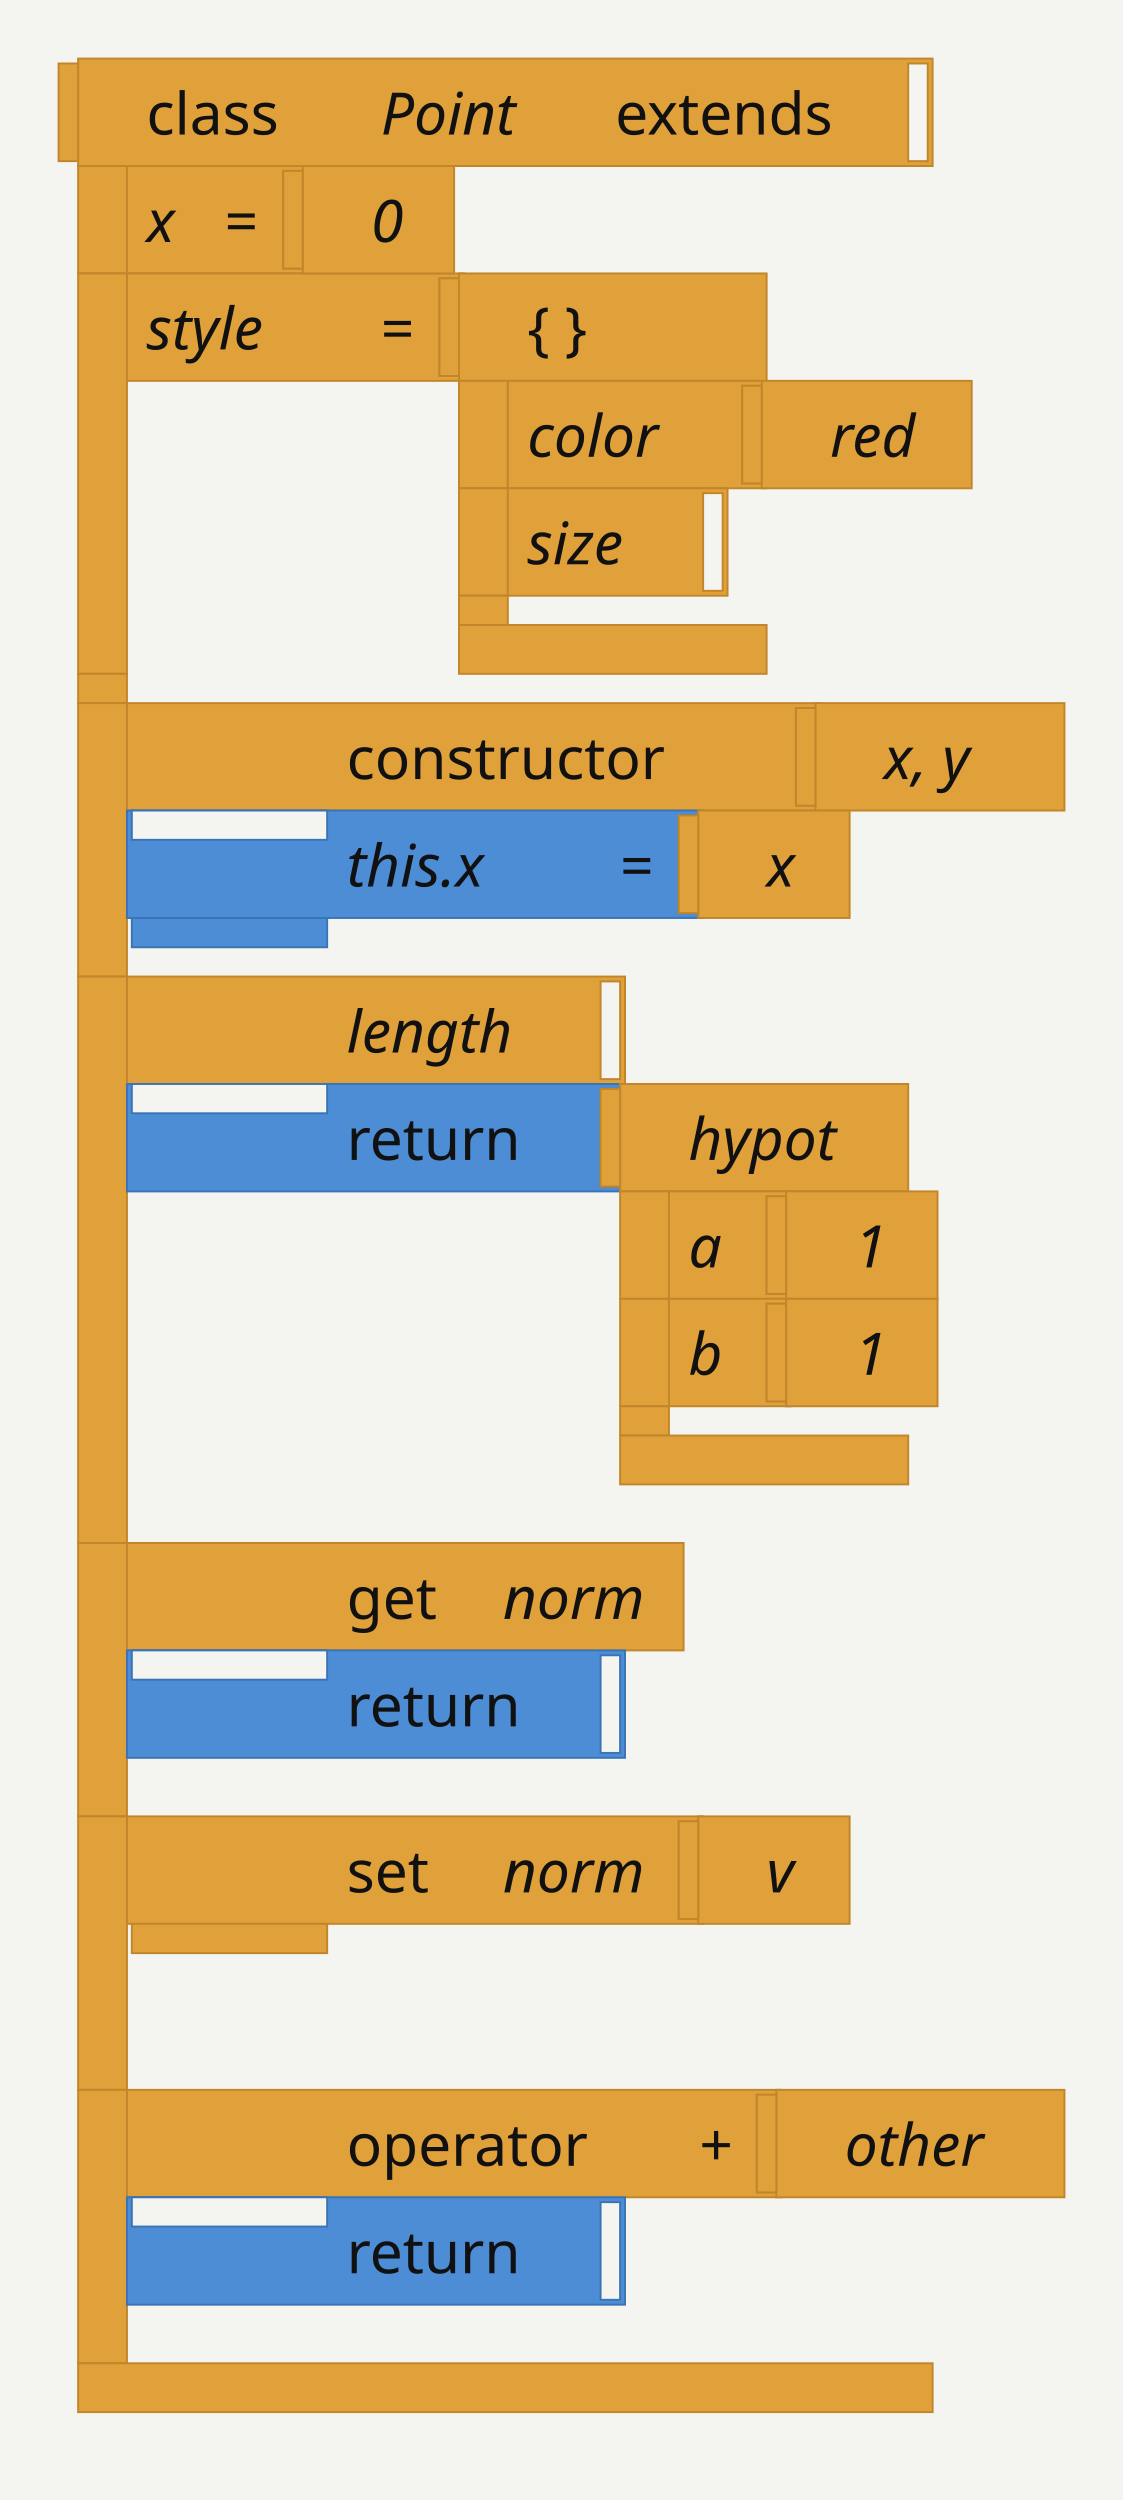
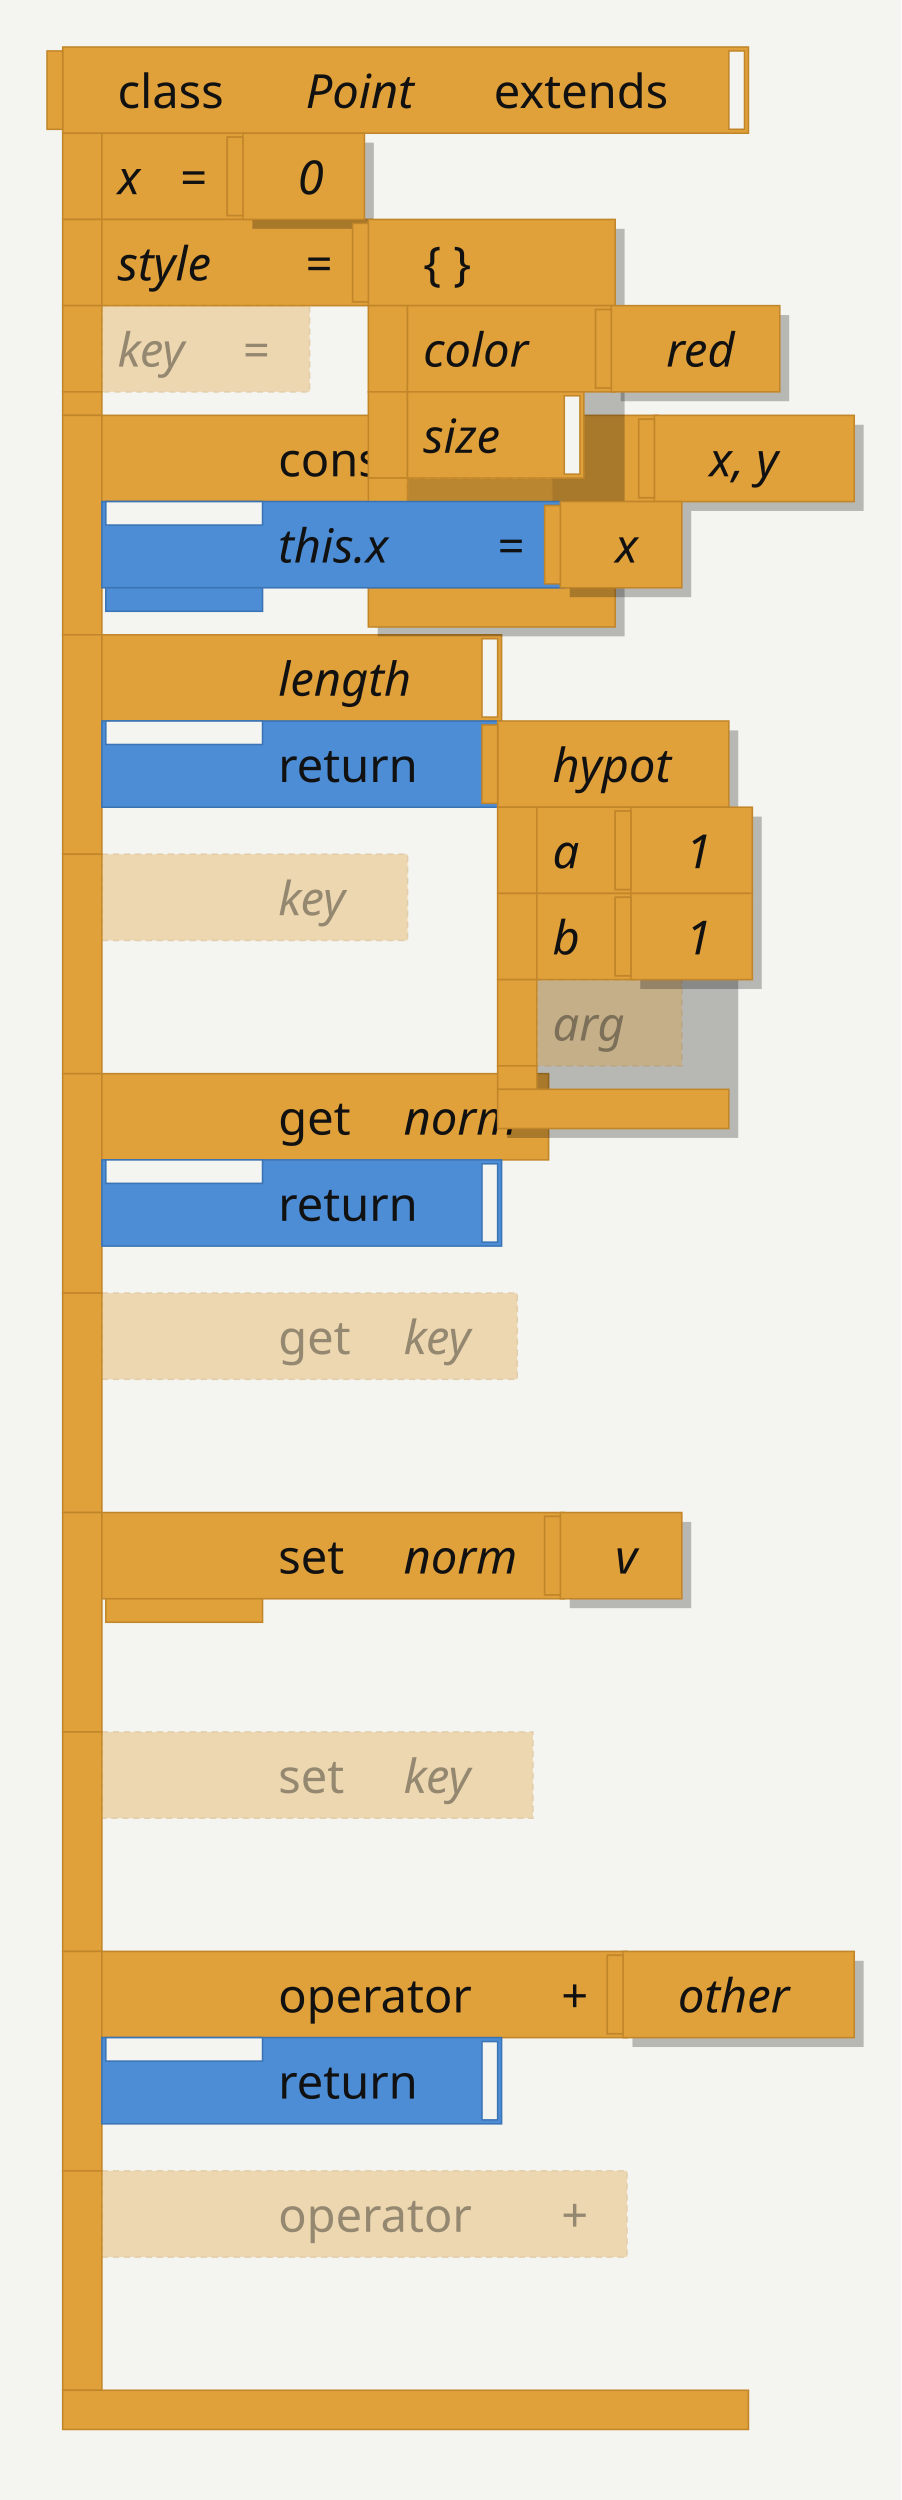
- <svg xmlns="http://www.w3.org/2000/svg" width="575" height="1280" viewBox="0 0 575 1280" font-family="sans-serif">
+ <svg xmlns="http://www.w3.org/2000/svg" width="575" height="1595" viewBox="0 0 575 1595" font-family="sans-serif">
  <rect width="100%" height="100%" fill="#f4f4f0" />
  <g transform="translate(40.0,30.0)">
    <g class="block class">
      <rect x="0" y="0" width="437.5" height="55" fill="#e0a03a" stroke="#c2862a" stroke-width="1" />
      <rect x="0" y="55" width="25" height="55" fill="#e0a03a" stroke="#c2862a" stroke-width="1" />
      <rect x="25" y="55" width="92.5" height="55" fill="#e0a03a" stroke="#c2862a" stroke-width="1" />
-       <rect x="0" y="110" width="25" height="205" fill="#e0a03a" stroke="#c2862a" stroke-width="1" />
+       <rect x="0" y="110" width="25" height="55" fill="#e0a03a" stroke="#c2862a" stroke-width="1" />
      <rect x="25" y="110" width="172.5" height="55" fill="#e0a03a" stroke="#c2862a" stroke-width="1" />
-       <rect x="0" y="315" width="25" height="15" fill="#e0a03a" stroke="#c2862a" stroke-width="1" />
-       <rect x="0" y="330" width="25" height="140" fill="#e0a03a" stroke="#c2862a" stroke-width="1" />
-       <rect x="25" y="330" width="355" height="55" fill="#e0a03a" stroke="#c2862a" stroke-width="1" />
-       <rect x="0" y="470" width="25" height="290" fill="#e0a03a" stroke="#c2862a" stroke-width="1" />
-       <rect x="25" y="470" width="255" height="55" fill="#e0a03a" stroke="#c2862a" stroke-width="1" />
-       <rect x="0" y="760" width="25" height="140" fill="#e0a03a" stroke="#c2862a" stroke-width="1" />
-       <rect x="25" y="760" width="285" height="55" fill="#e0a03a" stroke="#c2862a" stroke-width="1" />
-       <rect x="0" y="900" width="25" height="140" fill="#e0a03a" stroke="#c2862a" stroke-width="1" />
-       <rect x="25" y="900" width="295" height="55" fill="#e0a03a" stroke="#c2862a" stroke-width="1" />
-       <rect x="0" y="1040" width="25" height="140" fill="#e0a03a" stroke="#c2862a" stroke-width="1" />
-       <rect x="25" y="1040" width="335" height="55" fill="#e0a03a" stroke="#c2862a" stroke-width="1" />
-       <rect x="0" y="1180" width="437.5" height="25" fill="#e0a03a" stroke="#c2862a" stroke-width="1" />
+       <rect x="0" y="165" width="25" height="55" fill="#e0a03a" stroke="#c2862a" stroke-width="1" />
+       <rect x="25" y="165" width="132.5" height="55" fill="#e0a03a" stroke="#c2862a" stroke-width="1" opacity="0.35" stroke-dasharray="4 3" />
+       <rect x="0" y="220" width="25" height="15" fill="#e0a03a" stroke="#c2862a" stroke-width="1" />
+       <rect x="0" y="235" width="25" height="140" fill="#e0a03a" stroke="#c2862a" stroke-width="1" />
+       <rect x="25" y="235" width="355" height="55" fill="#e0a03a" stroke="#c2862a" stroke-width="1" />
+       <rect x="0" y="375" width="25" height="140" fill="#e0a03a" stroke="#c2862a" stroke-width="1" />
+       <rect x="25" y="375" width="255" height="55" fill="#e0a03a" stroke="#c2862a" stroke-width="1" />
+       <rect x="0" y="515" width="25" height="140" fill="#e0a03a" stroke="#c2862a" stroke-width="1" />
+       <rect x="25" y="515" width="195" height="55" fill="#e0a03a" stroke="#c2862a" stroke-width="1" opacity="0.35" stroke-dasharray="4 3" />
+       <rect x="0" y="655" width="25" height="140" fill="#e0a03a" stroke="#c2862a" stroke-width="1" />
+       <rect x="25" y="655" width="285" height="55" fill="#e0a03a" stroke="#c2862a" stroke-width="1" />
+       <rect x="0" y="795" width="25" height="140" fill="#e0a03a" stroke="#c2862a" stroke-width="1" />
+       <rect x="25" y="795" width="265" height="55" fill="#e0a03a" stroke="#c2862a" stroke-width="1" opacity="0.35" stroke-dasharray="4 3" />
+       <rect x="0" y="935" width="25" height="140" fill="#e0a03a" stroke="#c2862a" stroke-width="1" />
+       <rect x="25" y="935" width="295" height="55" fill="#e0a03a" stroke="#c2862a" stroke-width="1" />
+       <rect x="0" y="1075" width="25" height="140" fill="#e0a03a" stroke="#c2862a" stroke-width="1" />
+       <rect x="25" y="1075" width="275" height="55" fill="#e0a03a" stroke="#c2862a" stroke-width="1" opacity="0.35" stroke-dasharray="4 3" />
+       <rect x="0" y="1215" width="25" height="140" fill="#e0a03a" stroke="#c2862a" stroke-width="1" />
+       <rect x="25" y="1215" width="335" height="55" fill="#e0a03a" stroke="#c2862a" stroke-width="1" />
+       <rect x="0" y="1355" width="25" height="140" fill="#e0a03a" stroke="#c2862a" stroke-width="1" />
+       <rect x="25" y="1355" width="335" height="55" fill="#e0a03a" stroke="#c2862a" stroke-width="1" opacity="0.35" stroke-dasharray="4 3" />
+       <rect x="0" y="1495" width="437.5" height="25" fill="#e0a03a" stroke="#c2862a" stroke-width="1" />
      <rect x="-10" y="2.5" width="10" height="50" fill="#e0a03a" stroke="#c2862a" stroke-width="1" />
      <rect x="425" y="2.5" width="10" height="50" fill="#f4f4f0" stroke="#c2862a" stroke-width="1" />
      <rect x="105" y="57.5" width="10" height="50" fill="#f4f4f0" stroke="#c2862a" stroke-width="1" />
      <rect x="185" y="112.5" width="10" height="50" fill="#f4f4f0" stroke="#c2862a" stroke-width="1" />
-       <rect x="367.5" y="332.5" width="10" height="50" fill="#f4f4f0" stroke="#c2862a" stroke-width="1" />
-       <rect x="27.5" y="385" width="100" height="15" fill="#e0a03a" stroke="#c2862a" stroke-width="1" />
-       <rect x="267.5" y="472.5" width="10" height="50" fill="#f4f4f0" stroke="#c2862a" stroke-width="1" />
-       <rect x="27.5" y="525" width="100" height="15" fill="#e0a03a" stroke="#c2862a" stroke-width="1" />
-       <rect x="27.5" y="815" width="100" height="15" fill="#e0a03a" stroke="#c2862a" stroke-width="1" />
-       <rect x="307.5" y="902.5" width="10" height="50" fill="#f4f4f0" stroke="#c2862a" stroke-width="1" />
-       <rect x="27.5" y="955" width="100" height="15" fill="#e0a03a" stroke="#c2862a" stroke-width="1" />
-       <rect x="347.5" y="1042.5" width="10" height="50" fill="#f4f4f0" stroke="#c2862a" stroke-width="1" />
-       <rect x="27.5" y="1095" width="100" height="15" fill="#e0a03a" stroke="#c2862a" stroke-width="1" />
+       <rect x="367.5" y="237.5" width="10" height="50" fill="#f4f4f0" stroke="#c2862a" stroke-width="1" />
+       <rect x="27.5" y="290" width="100" height="15" fill="#e0a03a" stroke="#c2862a" stroke-width="1" />
+       <rect x="267.5" y="377.5" width="10" height="50" fill="#f4f4f0" stroke="#c2862a" stroke-width="1" />
+       <rect x="27.5" y="430" width="100" height="15" fill="#e0a03a" stroke="#c2862a" stroke-width="1" />
+       <rect x="27.5" y="710" width="100" height="15" fill="#e0a03a" stroke="#c2862a" stroke-width="1" />
+       <rect x="307.5" y="937.5" width="10" height="50" fill="#f4f4f0" stroke="#c2862a" stroke-width="1" />
+       <rect x="27.5" y="990" width="100" height="15" fill="#e0a03a" stroke="#c2862a" stroke-width="1" />
+       <rect x="347.5" y="1217.5" width="10" height="50" fill="#f4f4f0" stroke="#c2862a" stroke-width="1" />
+       <rect x="27.5" y="1270" width="100" height="15" fill="#e0a03a" stroke="#c2862a" stroke-width="1" />
      <text x="35" y="38.9" font-size="30" fill="#111">class</text>
      <text x="155" y="38.9" font-size="30" fill="#111" font-style="italic">Point</text>
      <text x="275" y="38.9" font-size="30" fill="#111">extends</text>
      <text x="35" y="93.9" font-size="30" fill="#111" font-style="italic">x</text>
      <text x="75" y="93.9" font-size="30" fill="#111">=</text>
      <text x="35" y="148.9" font-size="30" fill="#111" font-style="italic">style</text>
      <text x="155" y="148.9" font-size="30" fill="#111">=</text>
-       <text x="137.5" y="368.9" font-size="30" fill="#111">constructor</text>
-       <text x="137.5" y="508.9" font-size="30" fill="#111" font-style="italic">length</text>
-       <text x="137.5" y="798.9" font-size="30" fill="#111">get</text>
-       <text x="217.5" y="798.9" font-size="30" fill="#111" font-style="italic">norm</text>
-       <text x="137.5" y="938.9" font-size="30" fill="#111">set</text>
-       <text x="217.5" y="938.9" font-size="30" fill="#111" font-style="italic">norm</text>
-       <text x="137.5" y="1078.9" font-size="30" fill="#111">operator</text>
-       <text x="317.5" y="1078.9" font-size="30" fill="#111" font-style="italic">+</text>
+       <text x="35" y="203.9" font-size="30" fill="#111" font-style="italic" opacity="0.4">key</text>
+       <text x="115" y="203.9" font-size="30" fill="#111" opacity="0.4">=</text>
+       <text x="137.5" y="273.9" font-size="30" fill="#111">constructor</text>
+       <text x="137.5" y="413.9" font-size="30" fill="#111" font-style="italic">length</text>
+       <text x="137.5" y="553.9" font-size="30" fill="#111" font-style="italic" opacity="0.4">key</text>
+       <text x="137.5" y="693.9" font-size="30" fill="#111">get</text>
+       <text x="217.5" y="693.9" font-size="30" fill="#111" font-style="italic">norm</text>
+       <text x="137.5" y="833.9" font-size="30" fill="#111" opacity="0.4">get</text>
+       <text x="217.5" y="833.9" font-size="30" fill="#111" font-style="italic" opacity="0.4">key</text>
+       <text x="137.5" y="973.9" font-size="30" fill="#111">set</text>
+       <text x="217.5" y="973.9" font-size="30" fill="#111" font-style="italic">norm</text>
+       <text x="137.5" y="1113.9" font-size="30" fill="#111" opacity="0.4">set</text>
+       <text x="217.5" y="1113.9" font-size="30" fill="#111" font-style="italic" opacity="0.4">key</text>
+       <text x="137.5" y="1253.9" font-size="30" fill="#111">operator</text>
+       <text x="317.5" y="1253.9" font-size="30" fill="#111" font-style="italic">+</text>
+       <text x="137.5" y="1393.9" font-size="30" fill="#111" opacity="0.4">operator</text>
+       <text x="317.5" y="1393.9" font-size="30" fill="#111" font-style="italic" opacity="0.4">+</text>
    </g>
+     <rect x="121" y="61" width="77.5" height="55" fill="rgba(0,0,0,0.25)" />
    <g class="block value">
      <rect x="115" y="55" width="77.5" height="55" fill="#e0a03a" stroke="#c2862a" stroke-width="1" />
      <rect x="105" y="57.5" width="10" height="50" fill="#e0a03a" stroke="#c2862a" stroke-width="1" />
      <text x="150" y="93.9" font-size="30" fill="#111" font-style="italic">0</text>
    </g>
+     <rect x="201" y="116" width="157.5" height="260" fill="rgba(0,0,0,0.25)" />
    <g class="block object">
      <rect x="195" y="110" width="157.5" height="55" fill="#e0a03a" stroke="#c2862a" stroke-width="1" />
      <rect x="195" y="165" width="25" height="55" fill="#e0a03a" stroke="#c2862a" stroke-width="1" />
      <rect x="220" y="165" width="132.5" height="55" fill="#e0a03a" stroke="#c2862a" stroke-width="1" />
      <rect x="195" y="220" width="25" height="55" fill="#e0a03a" stroke="#c2862a" stroke-width="1" />
      <rect x="220" y="220" width="112.5" height="55" fill="#e0a03a" stroke="#c2862a" stroke-width="1" />
-       <rect x="195" y="275" width="25" height="15" fill="#e0a03a" stroke="#c2862a" stroke-width="1" />
-       <rect x="195" y="290" width="157.5" height="25" fill="#e0a03a" stroke="#c2862a" stroke-width="1" />
+       <rect x="195" y="275" width="25" height="55" fill="#e0a03a" stroke="#c2862a" stroke-width="1" />
+       <rect x="220" y="275" width="92.5" height="55" fill="#e0a03a" stroke="#c2862a" stroke-width="1" opacity="0.35" stroke-dasharray="4 3" />
+       <rect x="195" y="330" width="25" height="15" fill="#e0a03a" stroke="#c2862a" stroke-width="1" />
+       <rect x="195" y="345" width="157.5" height="25" fill="#e0a03a" stroke="#c2862a" stroke-width="1" />
      <rect x="185" y="112.5" width="10" height="50" fill="#e0a03a" stroke="#c2862a" stroke-width="1" />
      <rect x="340" y="167.5" width="10" height="50" fill="#f4f4f0" stroke="#c2862a" stroke-width="1" />
      <rect x="320" y="222.5" width="10" height="50" fill="#f4f4f0" stroke="#c2862a" stroke-width="1" />
      <text x="230" y="148.9" font-size="30" fill="#111">{ }</text>
      <text x="230" y="203.9" font-size="30" fill="#111" font-style="italic">color</text>
      <text x="230" y="258.9" font-size="30" fill="#111" font-style="italic">size</text>
+       <text x="230" y="313.9" font-size="30" fill="#111" font-style="italic" opacity="0.4">key</text>
    </g>
+     <rect x="356" y="171" width="107.5" height="55" fill="rgba(0,0,0,0.25)" />
    <g class="block value">
      <rect x="350" y="165" width="107.5" height="55" fill="#e0a03a" stroke="#c2862a" stroke-width="1" />
      <rect x="340" y="167.5" width="10" height="50" fill="#e0a03a" stroke="#c2862a" stroke-width="1" />
      <text x="385" y="203.9" font-size="30" fill="#111" font-style="italic">red</text>
    </g>
+     <rect x="383.5" y="241" width="127.5" height="55" fill="rgba(0,0,0,0.25)" />
    <g class="block value">
-       <rect x="377.5" y="330" width="127.5" height="55" fill="#e0a03a" stroke="#c2862a" stroke-width="1" />
-       <rect x="367.5" y="332.5" width="10" height="50" fill="#e0a03a" stroke="#c2862a" stroke-width="1" />
-       <text x="412.5" y="368.9" font-size="30" fill="#111" font-style="italic">x, y</text>
+       <rect x="377.5" y="235" width="127.5" height="55" fill="#e0a03a" stroke="#c2862a" stroke-width="1" />
+       <rect x="367.5" y="237.5" width="10" height="50" fill="#e0a03a" stroke="#c2862a" stroke-width="1" />
+       <text x="412.5" y="273.9" font-size="30" fill="#111" font-style="italic">x, y</text>
    </g>
    <g class="block assign">
-       <rect x="25" y="385" width="295" height="55" fill="#4c8dd6" stroke="#3b74b5" stroke-width="1" />
-       <rect x="27.5" y="385" width="100" height="15" fill="#f4f4f0" stroke="#3b74b5" stroke-width="1" />
-       <rect x="27.5" y="440" width="100" height="15" fill="#4c8dd6" stroke="#3b74b5" stroke-width="1" />
-       <rect x="307.5" y="387.5" width="10" height="50" fill="#f4f4f0" stroke="#3b74b5" stroke-width="1" />
-       <text x="137.5" y="423.9" font-size="30" fill="#111" font-style="italic">this.x</text>
-       <text x="277.5" y="423.9" font-size="30" fill="#111">=</text>
+       <rect x="25" y="290" width="295" height="55" fill="#4c8dd6" stroke="#3b74b5" stroke-width="1" />
+       <rect x="27.5" y="290" width="100" height="15" fill="#f4f4f0" stroke="#3b74b5" stroke-width="1" />
+       <rect x="27.5" y="345" width="100" height="15" fill="#4c8dd6" stroke="#3b74b5" stroke-width="1" />
+       <rect x="307.5" y="292.5" width="10" height="50" fill="#f4f4f0" stroke="#3b74b5" stroke-width="1" />
+       <text x="137.5" y="328.9" font-size="30" fill="#111" font-style="italic">this.x</text>
+       <text x="277.5" y="328.9" font-size="30" fill="#111">=</text>
    </g>
+     <rect x="323.5" y="296" width="77.5" height="55" fill="rgba(0,0,0,0.25)" />
    <g class="block value">
-       <rect x="317.5" y="385" width="77.5" height="55" fill="#e0a03a" stroke="#c2862a" stroke-width="1" />
-       <rect x="307.5" y="387.5" width="10" height="50" fill="#e0a03a" stroke="#c2862a" stroke-width="1" />
-       <text x="352.5" y="423.9" font-size="30" fill="#111" font-style="italic">x</text>
+       <rect x="317.5" y="290" width="77.5" height="55" fill="#e0a03a" stroke="#c2862a" stroke-width="1" />
+       <rect x="307.5" y="292.5" width="10" height="50" fill="#e0a03a" stroke="#c2862a" stroke-width="1" />
+       <text x="352.5" y="328.9" font-size="30" fill="#111" font-style="italic">x</text>
    </g>
    <g class="block return">
-       <rect x="25" y="525" width="255" height="55" fill="#4c8dd6" stroke="#3b74b5" stroke-width="1" />
-       <rect x="27.5" y="525" width="100" height="15" fill="#f4f4f0" stroke="#3b74b5" stroke-width="1" />
-       <rect x="267.5" y="527.5" width="10" height="50" fill="#f4f4f0" stroke="#3b74b5" stroke-width="1" />
-       <text x="137.5" y="563.9" font-size="30" fill="#111">return</text>
+       <rect x="25" y="430" width="255" height="55" fill="#4c8dd6" stroke="#3b74b5" stroke-width="1" />
+       <rect x="27.5" y="430" width="100" height="15" fill="#f4f4f0" stroke="#3b74b5" stroke-width="1" />
+       <rect x="267.5" y="432.5" width="10" height="50" fill="#f4f4f0" stroke="#3b74b5" stroke-width="1" />
+       <text x="137.5" y="468.9" font-size="30" fill="#111">return</text>
    </g>
+     <rect x="283.5" y="436" width="147.5" height="260" fill="rgba(0,0,0,0.25)" />
    <g class="block apply">
-       <rect x="277.5" y="525" width="147.5" height="55" fill="#e0a03a" stroke="#c2862a" stroke-width="1" />
-       <rect x="277.5" y="580" width="25" height="55" fill="#e0a03a" stroke="#c2862a" stroke-width="1" />
-       <rect x="302.5" y="580" width="62.5" height="55" fill="#e0a03a" stroke="#c2862a" stroke-width="1" />
-       <rect x="277.5" y="635" width="25" height="55" fill="#e0a03a" stroke="#c2862a" stroke-width="1" />
-       <rect x="302.5" y="635" width="62.5" height="55" fill="#e0a03a" stroke="#c2862a" stroke-width="1" />
-       <rect x="277.5" y="690" width="25" height="15" fill="#e0a03a" stroke="#c2862a" stroke-width="1" />
-       <rect x="277.5" y="705" width="147.5" height="25" fill="#e0a03a" stroke="#c2862a" stroke-width="1" />
-       <rect x="267.5" y="527.5" width="10" height="50" fill="#e0a03a" stroke="#c2862a" stroke-width="1" />
-       <rect x="352.5" y="582.5" width="10" height="50" fill="#f4f4f0" stroke="#c2862a" stroke-width="1" />
-       <rect x="352.5" y="637.5" width="10" height="50" fill="#f4f4f0" stroke="#c2862a" stroke-width="1" />
-       <text x="312.5" y="563.9" font-size="30" fill="#111" font-style="italic">hypot</text>
-       <text x="312.5" y="618.9" font-size="30" fill="#111" font-style="italic">a</text>
-       <text x="312.5" y="673.9" font-size="30" fill="#111" font-style="italic">b</text>
+       <rect x="277.5" y="430" width="147.5" height="55" fill="#e0a03a" stroke="#c2862a" stroke-width="1" />
+       <rect x="277.5" y="485" width="25" height="55" fill="#e0a03a" stroke="#c2862a" stroke-width="1" />
+       <rect x="302.5" y="485" width="62.5" height="55" fill="#e0a03a" stroke="#c2862a" stroke-width="1" />
+       <rect x="277.5" y="540" width="25" height="55" fill="#e0a03a" stroke="#c2862a" stroke-width="1" />
+       <rect x="302.5" y="540" width="62.5" height="55" fill="#e0a03a" stroke="#c2862a" stroke-width="1" />
+       <rect x="277.5" y="595" width="25" height="55" fill="#e0a03a" stroke="#c2862a" stroke-width="1" />
+       <rect x="302.5" y="595" width="92.5" height="55" fill="#e0a03a" stroke="#c2862a" stroke-width="1" opacity="0.35" stroke-dasharray="4 3" />
+       <rect x="277.5" y="650" width="25" height="15" fill="#e0a03a" stroke="#c2862a" stroke-width="1" />
+       <rect x="277.5" y="665" width="147.5" height="25" fill="#e0a03a" stroke="#c2862a" stroke-width="1" />
+       <rect x="267.5" y="432.5" width="10" height="50" fill="#e0a03a" stroke="#c2862a" stroke-width="1" />
+       <rect x="352.5" y="487.5" width="10" height="50" fill="#f4f4f0" stroke="#c2862a" stroke-width="1" />
+       <rect x="352.5" y="542.5" width="10" height="50" fill="#f4f4f0" stroke="#c2862a" stroke-width="1" />
+       <text x="312.5" y="468.9" font-size="30" fill="#111" font-style="italic">hypot</text>
+       <text x="312.5" y="523.9" font-size="30" fill="#111" font-style="italic">a</text>
+       <text x="312.5" y="578.9" font-size="30" fill="#111" font-style="italic">b</text>
+       <text x="312.5" y="633.9" font-size="30" fill="#111" font-style="italic" opacity="0.4">arg</text>
    </g>
+     <rect x="368.5" y="491" width="77.5" height="55" fill="rgba(0,0,0,0.25)" />
    <g class="block value">
-       <rect x="362.5" y="580" width="77.5" height="55" fill="#e0a03a" stroke="#c2862a" stroke-width="1" />
-       <rect x="352.5" y="582.5" width="10" height="50" fill="#e0a03a" stroke="#c2862a" stroke-width="1" />
-       <text x="397.5" y="618.9" font-size="30" fill="#111" font-style="italic">1</text>
+       <rect x="362.5" y="485" width="77.5" height="55" fill="#e0a03a" stroke="#c2862a" stroke-width="1" />
+       <rect x="352.5" y="487.5" width="10" height="50" fill="#e0a03a" stroke="#c2862a" stroke-width="1" />
+       <text x="397.5" y="523.9" font-size="30" fill="#111" font-style="italic">1</text>
    </g>
+     <rect x="368.5" y="546" width="77.5" height="55" fill="rgba(0,0,0,0.25)" />
    <g class="block value">
-       <rect x="362.5" y="635" width="77.5" height="55" fill="#e0a03a" stroke="#c2862a" stroke-width="1" />
-       <rect x="352.5" y="637.5" width="10" height="50" fill="#e0a03a" stroke="#c2862a" stroke-width="1" />
-       <text x="397.5" y="673.9" font-size="30" fill="#111" font-style="italic">1</text>
+       <rect x="362.5" y="540" width="77.5" height="55" fill="#e0a03a" stroke="#c2862a" stroke-width="1" />
+       <rect x="352.5" y="542.5" width="10" height="50" fill="#e0a03a" stroke="#c2862a" stroke-width="1" />
+       <text x="397.5" y="578.9" font-size="30" fill="#111" font-style="italic">1</text>
    </g>
    <g class="block return">
-       <rect x="25" y="815" width="255" height="55" fill="#4c8dd6" stroke="#3b74b5" stroke-width="1" />
-       <rect x="27.5" y="815" width="100" height="15" fill="#f4f4f0" stroke="#3b74b5" stroke-width="1" />
-       <rect x="267.5" y="817.5" width="10" height="50" fill="#f4f4f0" stroke="#3b74b5" stroke-width="1" />
-       <text x="137.5" y="853.9" font-size="30" fill="#111">return</text>
+       <rect x="25" y="710" width="255" height="55" fill="#4c8dd6" stroke="#3b74b5" stroke-width="1" />
+       <rect x="27.5" y="710" width="100" height="15" fill="#f4f4f0" stroke="#3b74b5" stroke-width="1" />
+       <rect x="267.5" y="712.5" width="10" height="50" fill="#f4f4f0" stroke="#3b74b5" stroke-width="1" />
+       <text x="137.5" y="748.9" font-size="30" fill="#111">return</text>
    </g>
+     <rect x="323.5" y="941" width="77.5" height="55" fill="rgba(0,0,0,0.25)" />
    <g class="block value">
-       <rect x="317.5" y="900" width="77.5" height="55" fill="#e0a03a" stroke="#c2862a" stroke-width="1" />
-       <rect x="307.5" y="902.5" width="10" height="50" fill="#e0a03a" stroke="#c2862a" stroke-width="1" />
-       <text x="352.5" y="938.9" font-size="30" fill="#111" font-style="italic">v</text>
+       <rect x="317.5" y="935" width="77.5" height="55" fill="#e0a03a" stroke="#c2862a" stroke-width="1" />
+       <rect x="307.5" y="937.5" width="10" height="50" fill="#e0a03a" stroke="#c2862a" stroke-width="1" />
+       <text x="352.5" y="973.9" font-size="30" fill="#111" font-style="italic">v</text>
    </g>
+     <rect x="363.5" y="1221" width="147.5" height="55" fill="rgba(0,0,0,0.25)" />
    <g class="block value">
-       <rect x="357.5" y="1040" width="147.5" height="55" fill="#e0a03a" stroke="#c2862a" stroke-width="1" />
-       <rect x="347.5" y="1042.5" width="10" height="50" fill="#e0a03a" stroke="#c2862a" stroke-width="1" />
-       <text x="392.5" y="1078.9" font-size="30" fill="#111" font-style="italic">other</text>
+       <rect x="357.5" y="1215" width="147.5" height="55" fill="#e0a03a" stroke="#c2862a" stroke-width="1" />
+       <rect x="347.5" y="1217.5" width="10" height="50" fill="#e0a03a" stroke="#c2862a" stroke-width="1" />
+       <text x="392.5" y="1253.9" font-size="30" fill="#111" font-style="italic">other</text>
    </g>
    <g class="block return">
-       <rect x="25" y="1095" width="255" height="55" fill="#4c8dd6" stroke="#3b74b5" stroke-width="1" />
-       <rect x="27.5" y="1095" width="100" height="15" fill="#f4f4f0" stroke="#3b74b5" stroke-width="1" />
-       <rect x="267.5" y="1097.5" width="10" height="50" fill="#f4f4f0" stroke="#3b74b5" stroke-width="1" />
-       <text x="137.5" y="1133.9" font-size="30" fill="#111">return</text>
+       <rect x="25" y="1270" width="255" height="55" fill="#4c8dd6" stroke="#3b74b5" stroke-width="1" />
+       <rect x="27.5" y="1270" width="100" height="15" fill="#f4f4f0" stroke="#3b74b5" stroke-width="1" />
+       <rect x="267.5" y="1272.5" width="10" height="50" fill="#f4f4f0" stroke="#3b74b5" stroke-width="1" />
+       <text x="137.5" y="1308.9" font-size="30" fill="#111">return</text>
    </g>
  </g>
</svg>
